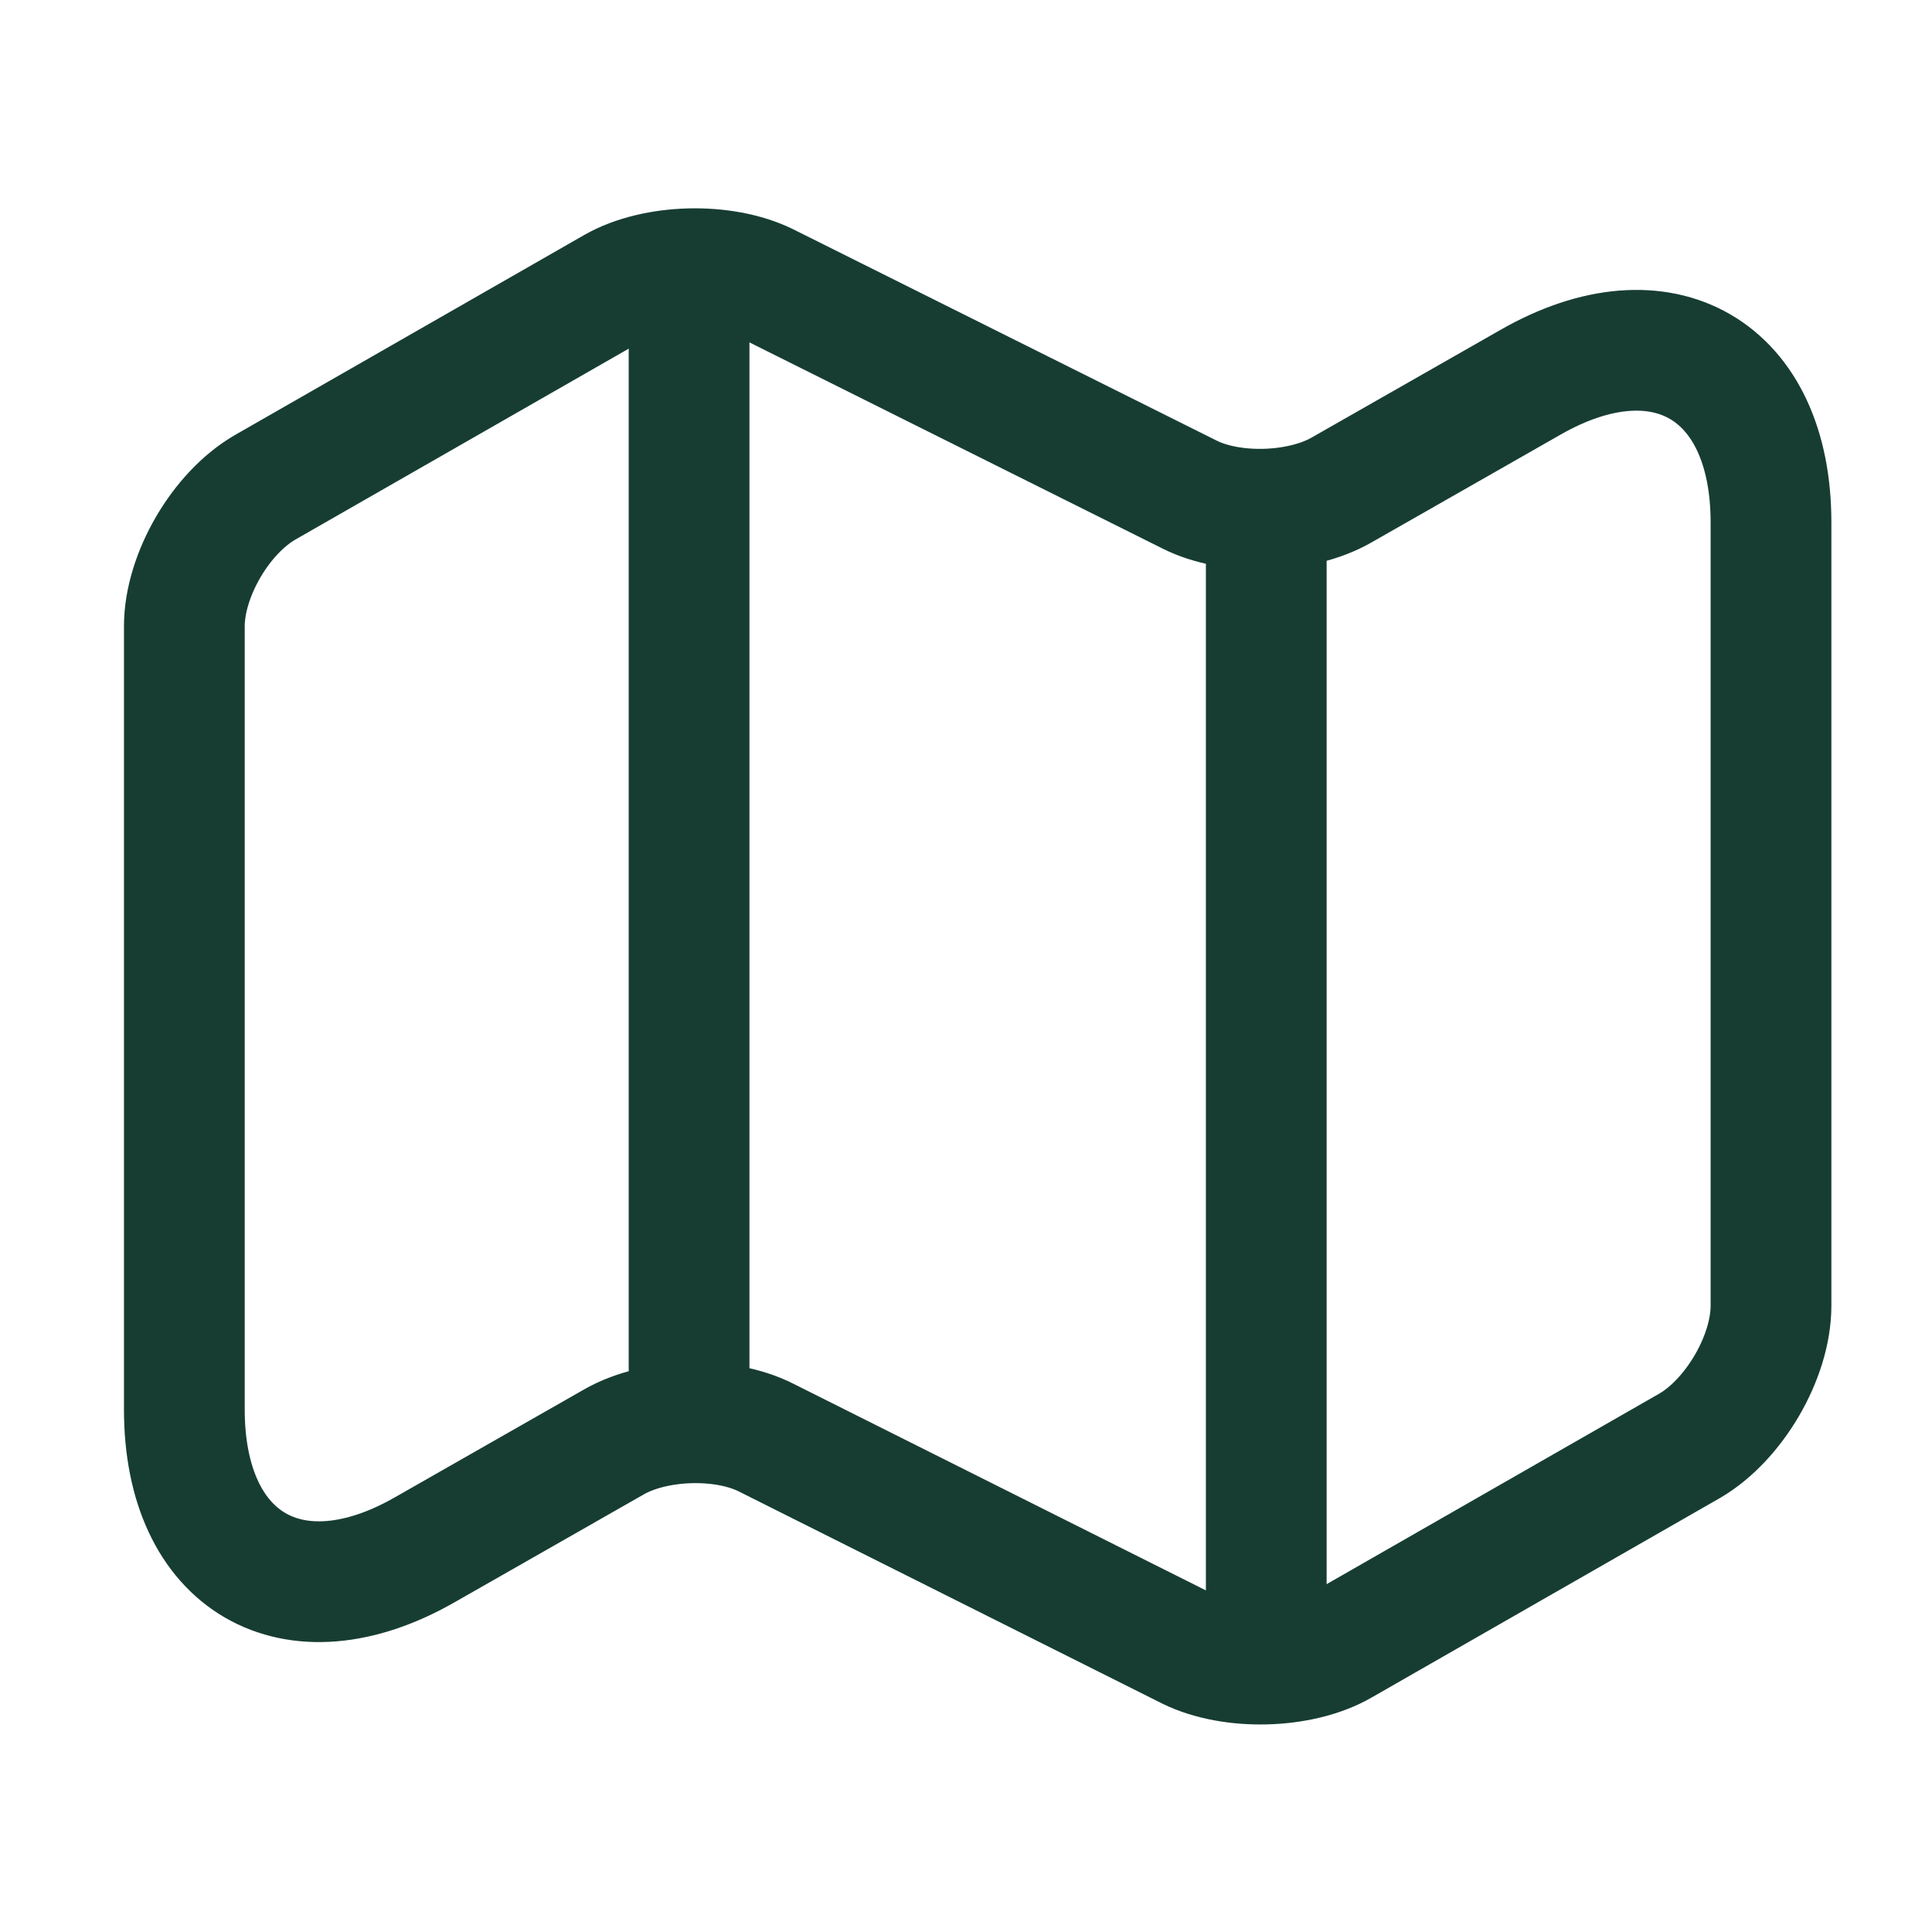
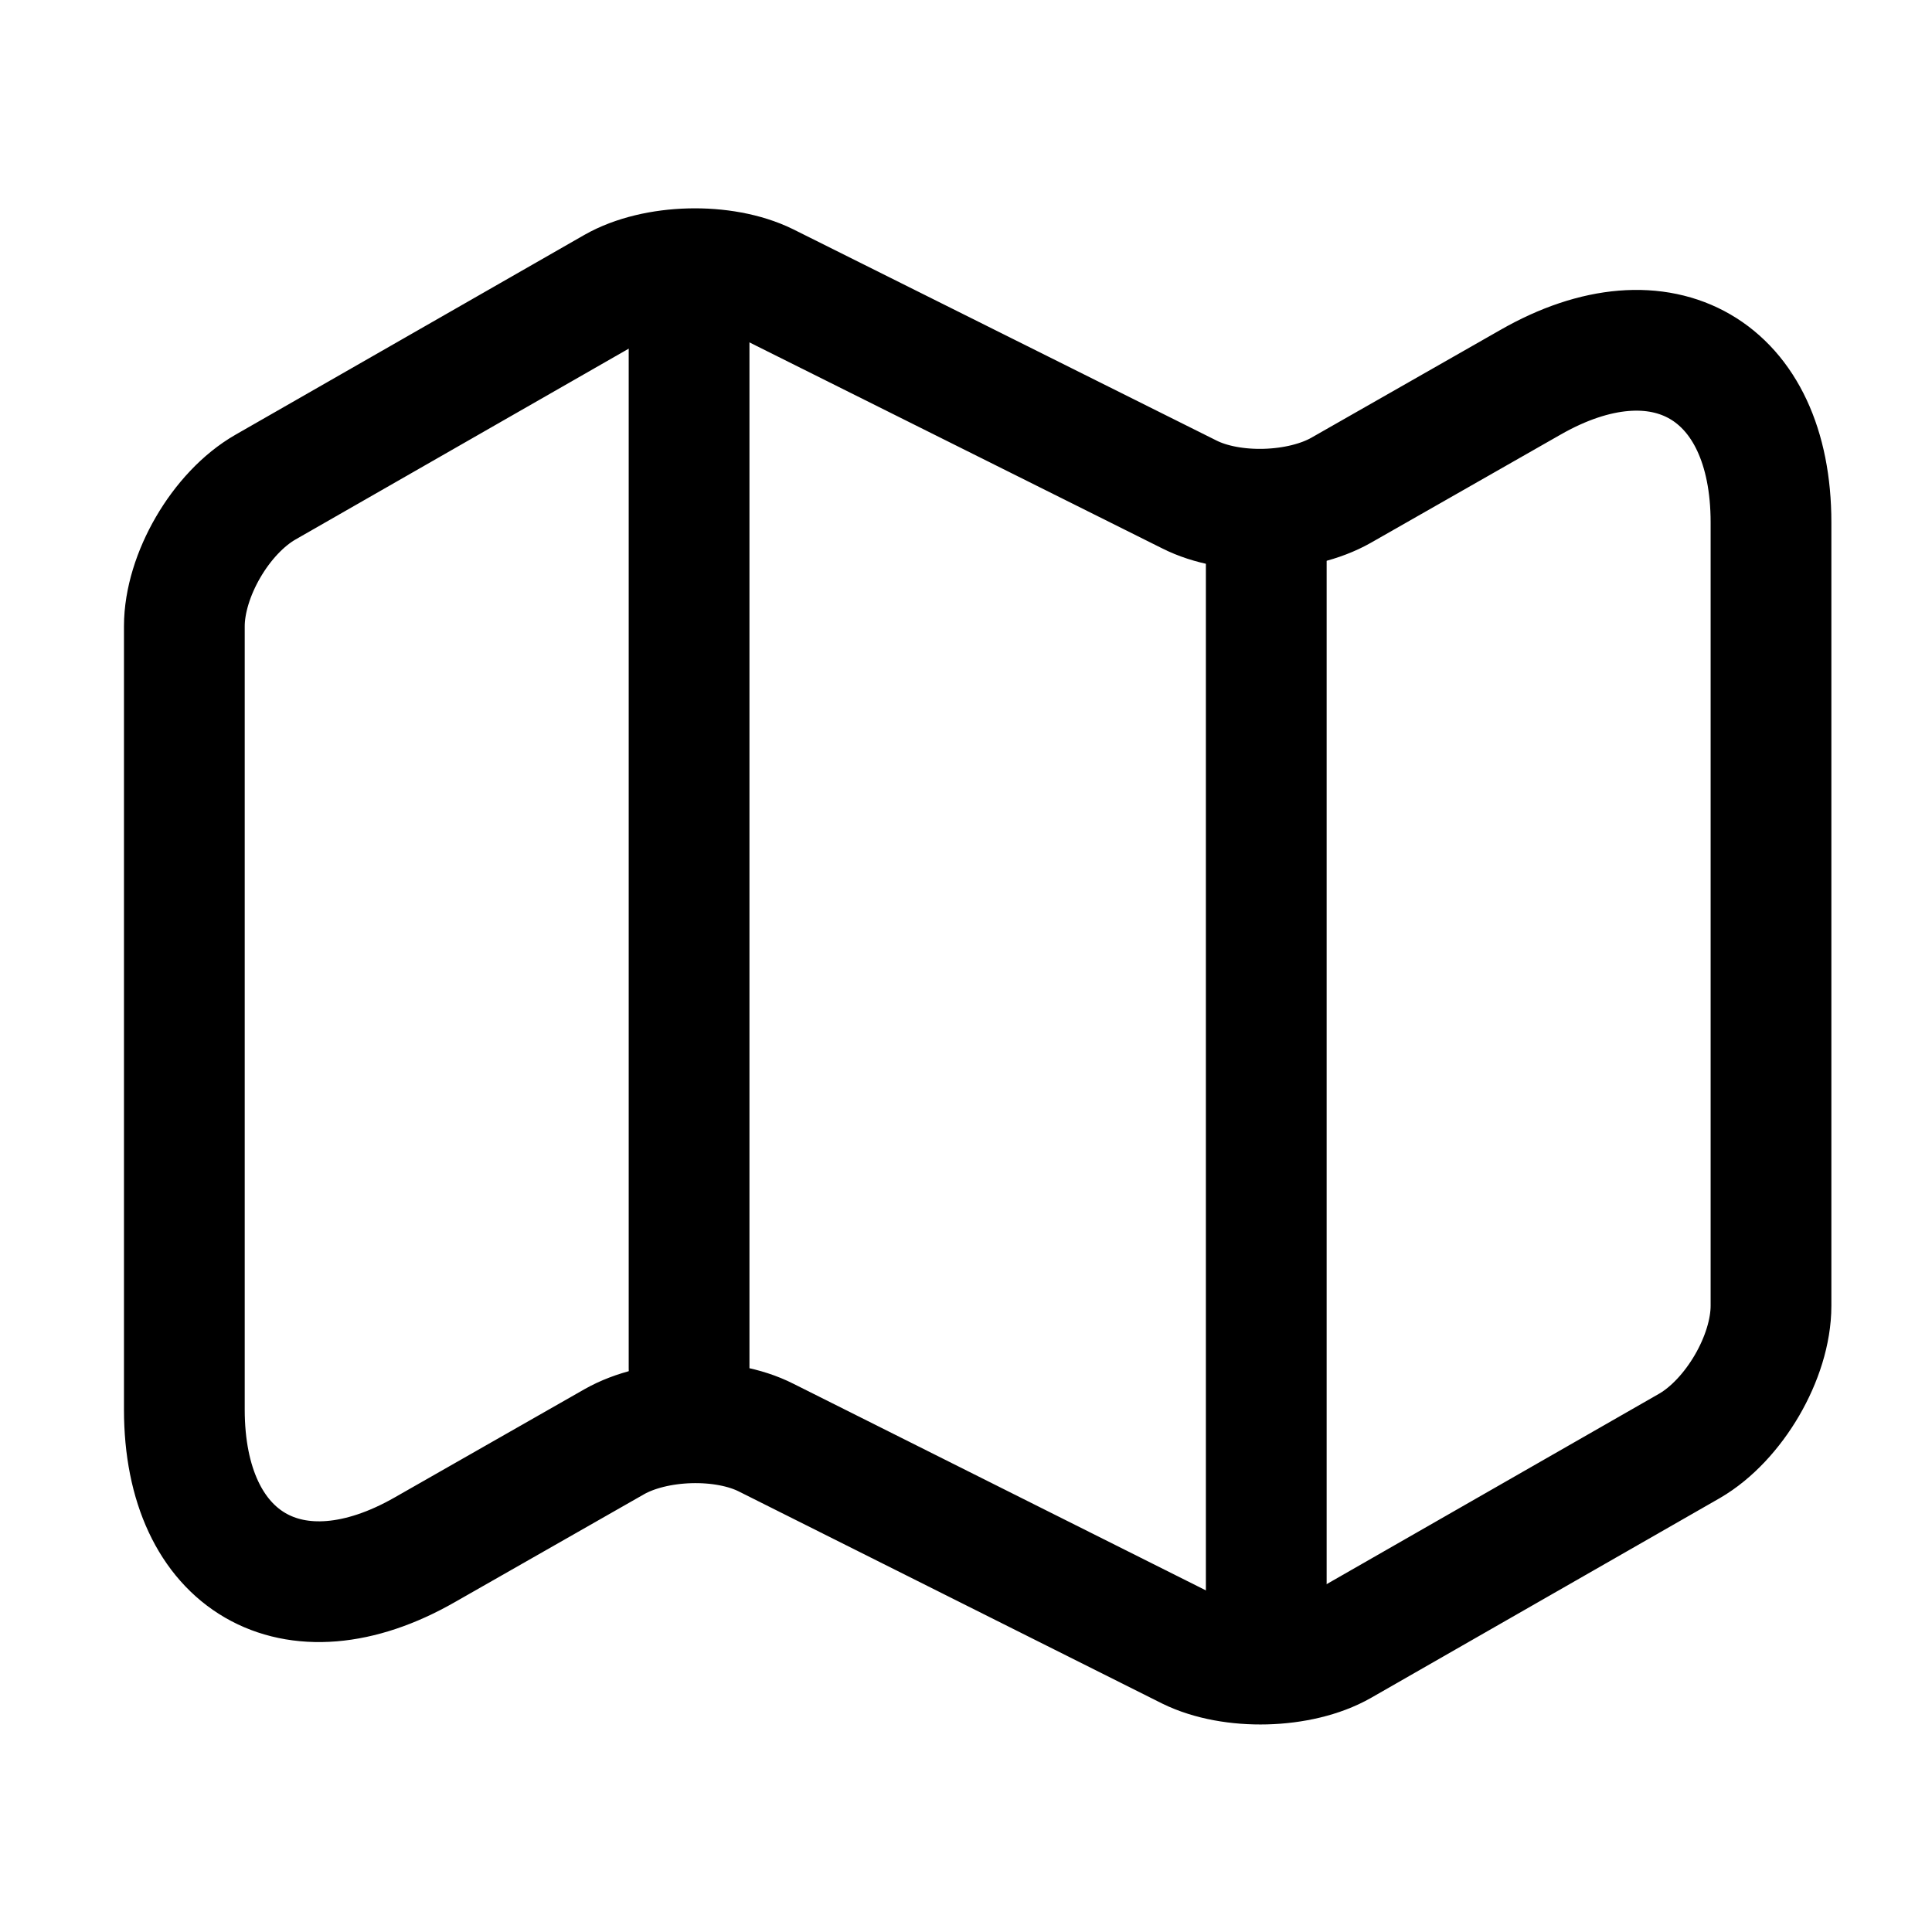
<svg xmlns="http://www.w3.org/2000/svg" width="24" height="24" viewBox="0 0 24 24" fill="none">
  <g id="vuesax/linear/map">
    <g id="map">
-       <path id="Vector" d="M2.29 7.78V17.51C2.29 19.41 3.64 20.19 5.28 19.25L7.63 17.91C8.14 17.62 8.99 17.59 9.52 17.86L14.77 20.49C15.3 20.75 16.15 20.73 16.66 20.44L20.99 17.96C21.54 17.64 22 16.86 22 16.22V6.49C22 4.59 20.65 3.81 19.01 4.75L16.66 6.09C16.15 6.38 15.3 6.41 14.77 6.14L9.52 3.52C8.99 3.26 8.14 3.28 7.63 3.57L3.3 6.05C2.74 6.37 2.29 7.15 2.29 7.78Z" stroke="#173D33" stroke-width="1.5" stroke-linecap="round" stroke-linejoin="round" />
-       <path id="Vector_2" d="M8.56 4V17" stroke="#173D33" stroke-width="1.5" stroke-linecap="round" stroke-linejoin="round" />
-       <path id="Vector_3" d="M15.73 6.619V19.999" stroke="#173D33" stroke-width="1.5" stroke-linecap="round" stroke-linejoin="round" />
+       <path id="Vector" d="M2.29 7.78V17.51C2.29 19.41 3.64 20.19 5.28 19.25L7.63 17.91C8.14 17.62 8.99 17.59 9.52 17.86L14.77 20.49C15.3 20.75 16.15 20.73 16.66 20.44L20.99 17.96C21.54 17.64 22 16.86 22 16.22V6.49C22 4.59 20.65 3.81 19.01 4.75L16.66 6.09C16.15 6.38 15.3 6.41 14.77 6.14L9.52 3.52C8.99 3.26 8.14 3.28 7.63 3.57L3.3 6.05C2.74 6.37 2.29 7.15 2.29 7.78Z" stroke="currentColor" stroke-width="1.5" stroke-linecap="round" stroke-linejoin="round" />
+       <path id="Vector_2" d="M8.56 4V17" stroke="currentColor" stroke-width="1.5" stroke-linecap="round" stroke-linejoin="round" />
+       <path id="Vector_3" d="M15.73 6.619V19.999" stroke="currentColor" stroke-width="1.5" stroke-linecap="round" stroke-linejoin="round" />
    </g>
  </g>
</svg>
